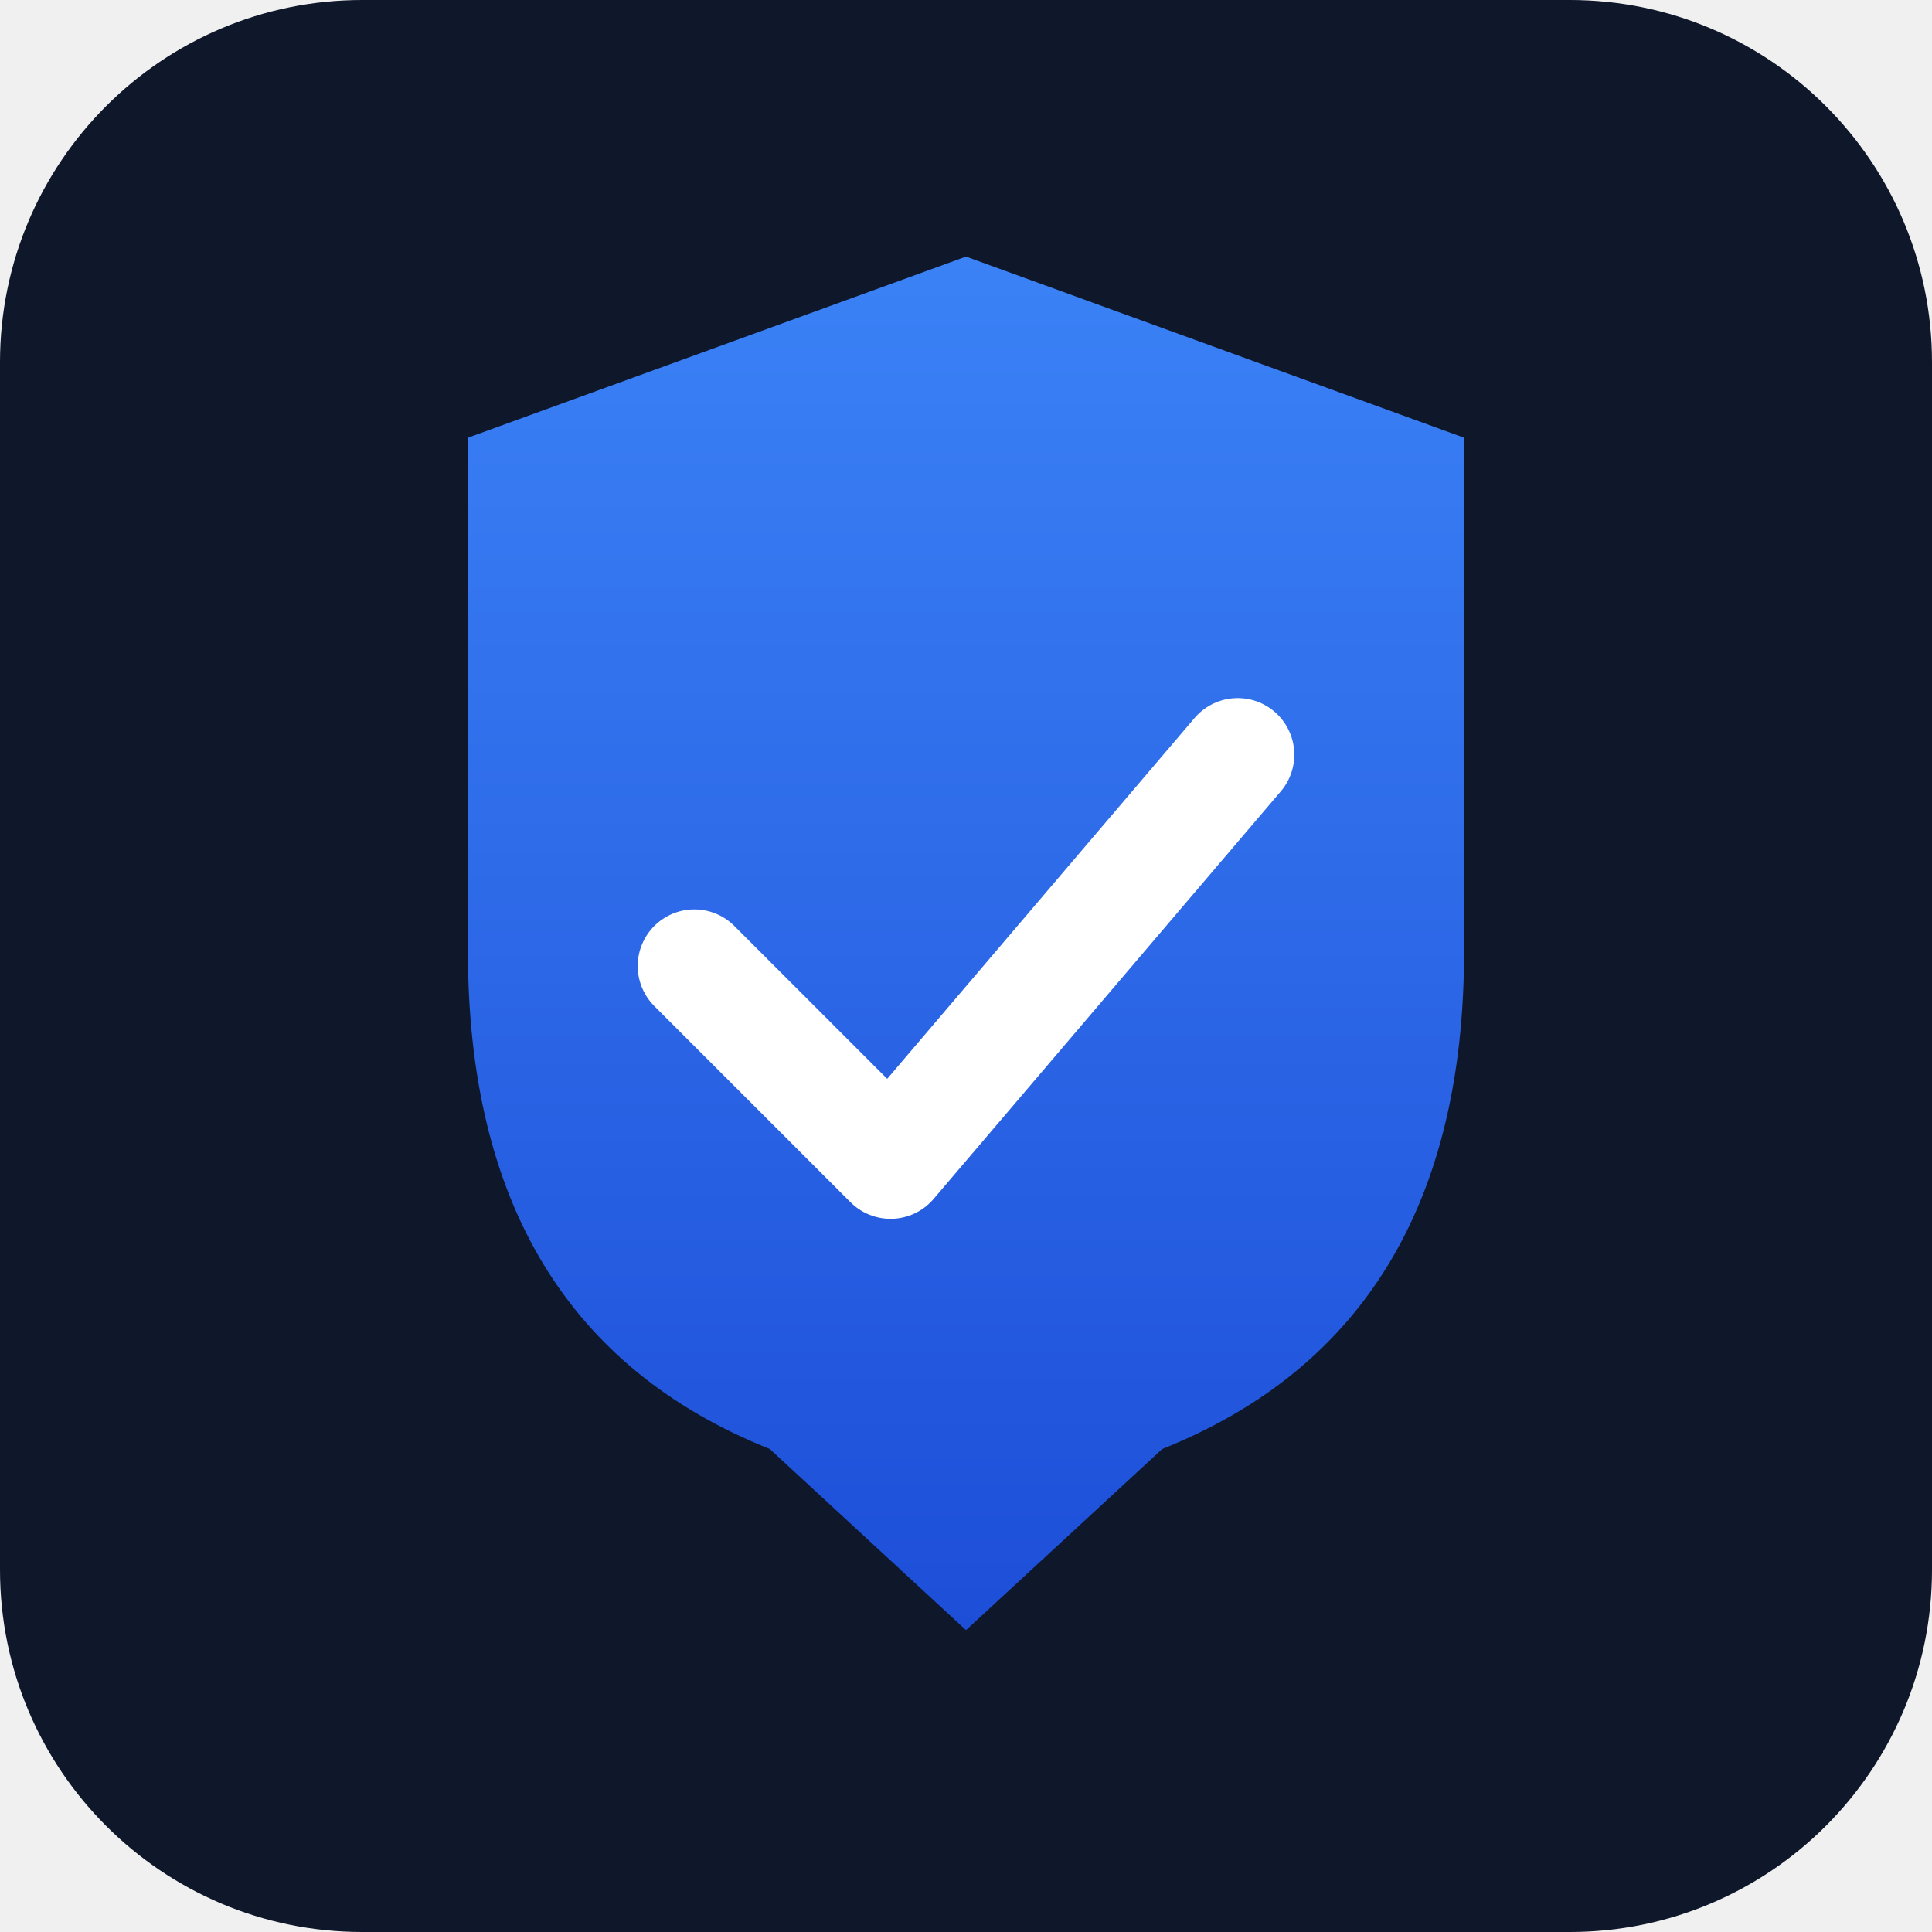
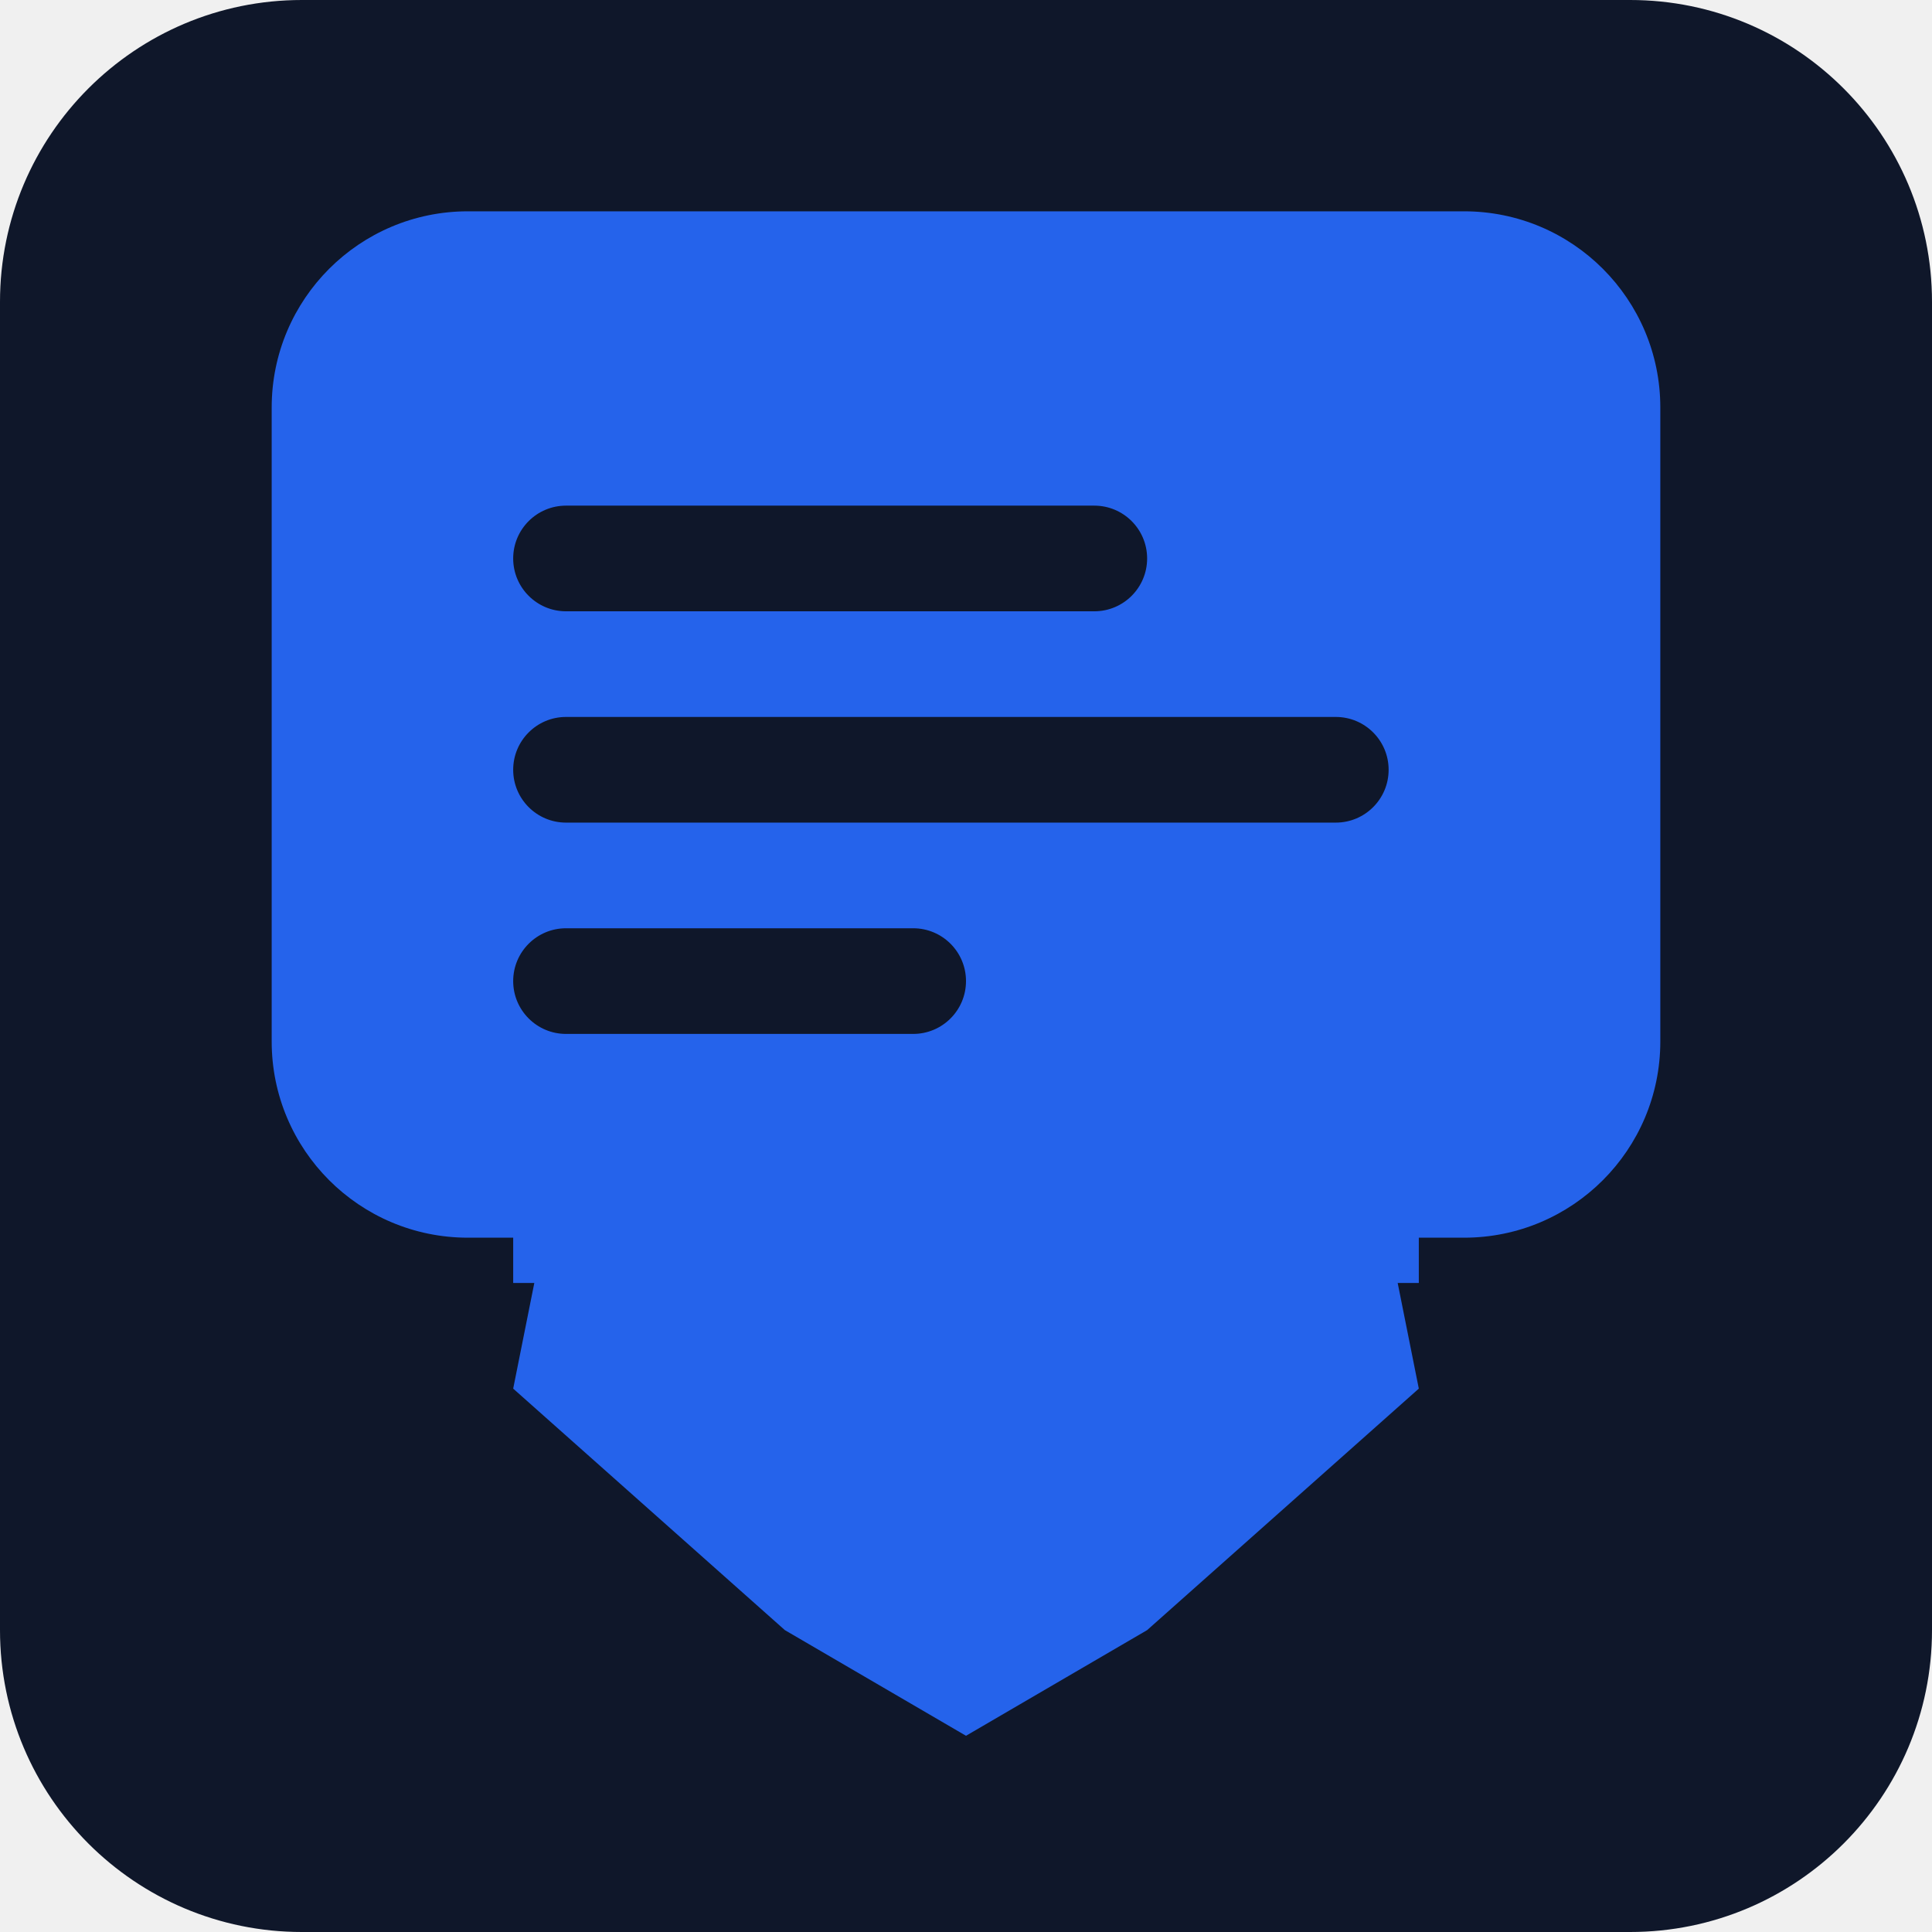
<svg xmlns="http://www.w3.org/2000/svg" viewBox="0 0 128 128">
-   <defs>
-     <linearGradient id="sg" x1="64" y1="17" x2="64" y2="108" gradientUnits="userSpaceOnUse">
-       <stop offset="0%" stop-color="#3b82f6" />
-       <stop offset="100%" stop-color="#1d4ed8" />
-     </linearGradient>
-   </defs>
-   <rect width="128" height="128" rx="24" fill="#0f172a" />
-   <path d="M64 17 L97 29 L97 63 Q97 88 77 96 L64 108 L51 96 Q31 88 31 63 L31 29 Z" fill="url(#sg)" />
-   <path d="M46 64 L59 77 L82 50" stroke="white" stroke-width="7.5" stroke-linecap="round" stroke-linejoin="round" fill="none" />
+   <rect width="128" height="128" rx="20" fill="#0f172a" />
+   <rect x="18" y="14" width="92" height="68" rx="13" fill="#2563eb" />
+   <polygon points="36,82 92,82 94,92 76,108 64,115 52,108 34,92" fill="#2563eb" />
+   <rect x="34" y="79" width="60" height="6" fill="#2563eb" />
+   <rect x="34" y="33.5" width="42" height="7" rx="3.5" fill="#0f172a" />
+   <rect x="34" y="47.5" width="58" height="7" rx="3.5" fill="#0f172a" />
+   <rect x="34" y="61.5" width="30" height="7" rx="3.5" fill="#0f172a" />
</svg>
